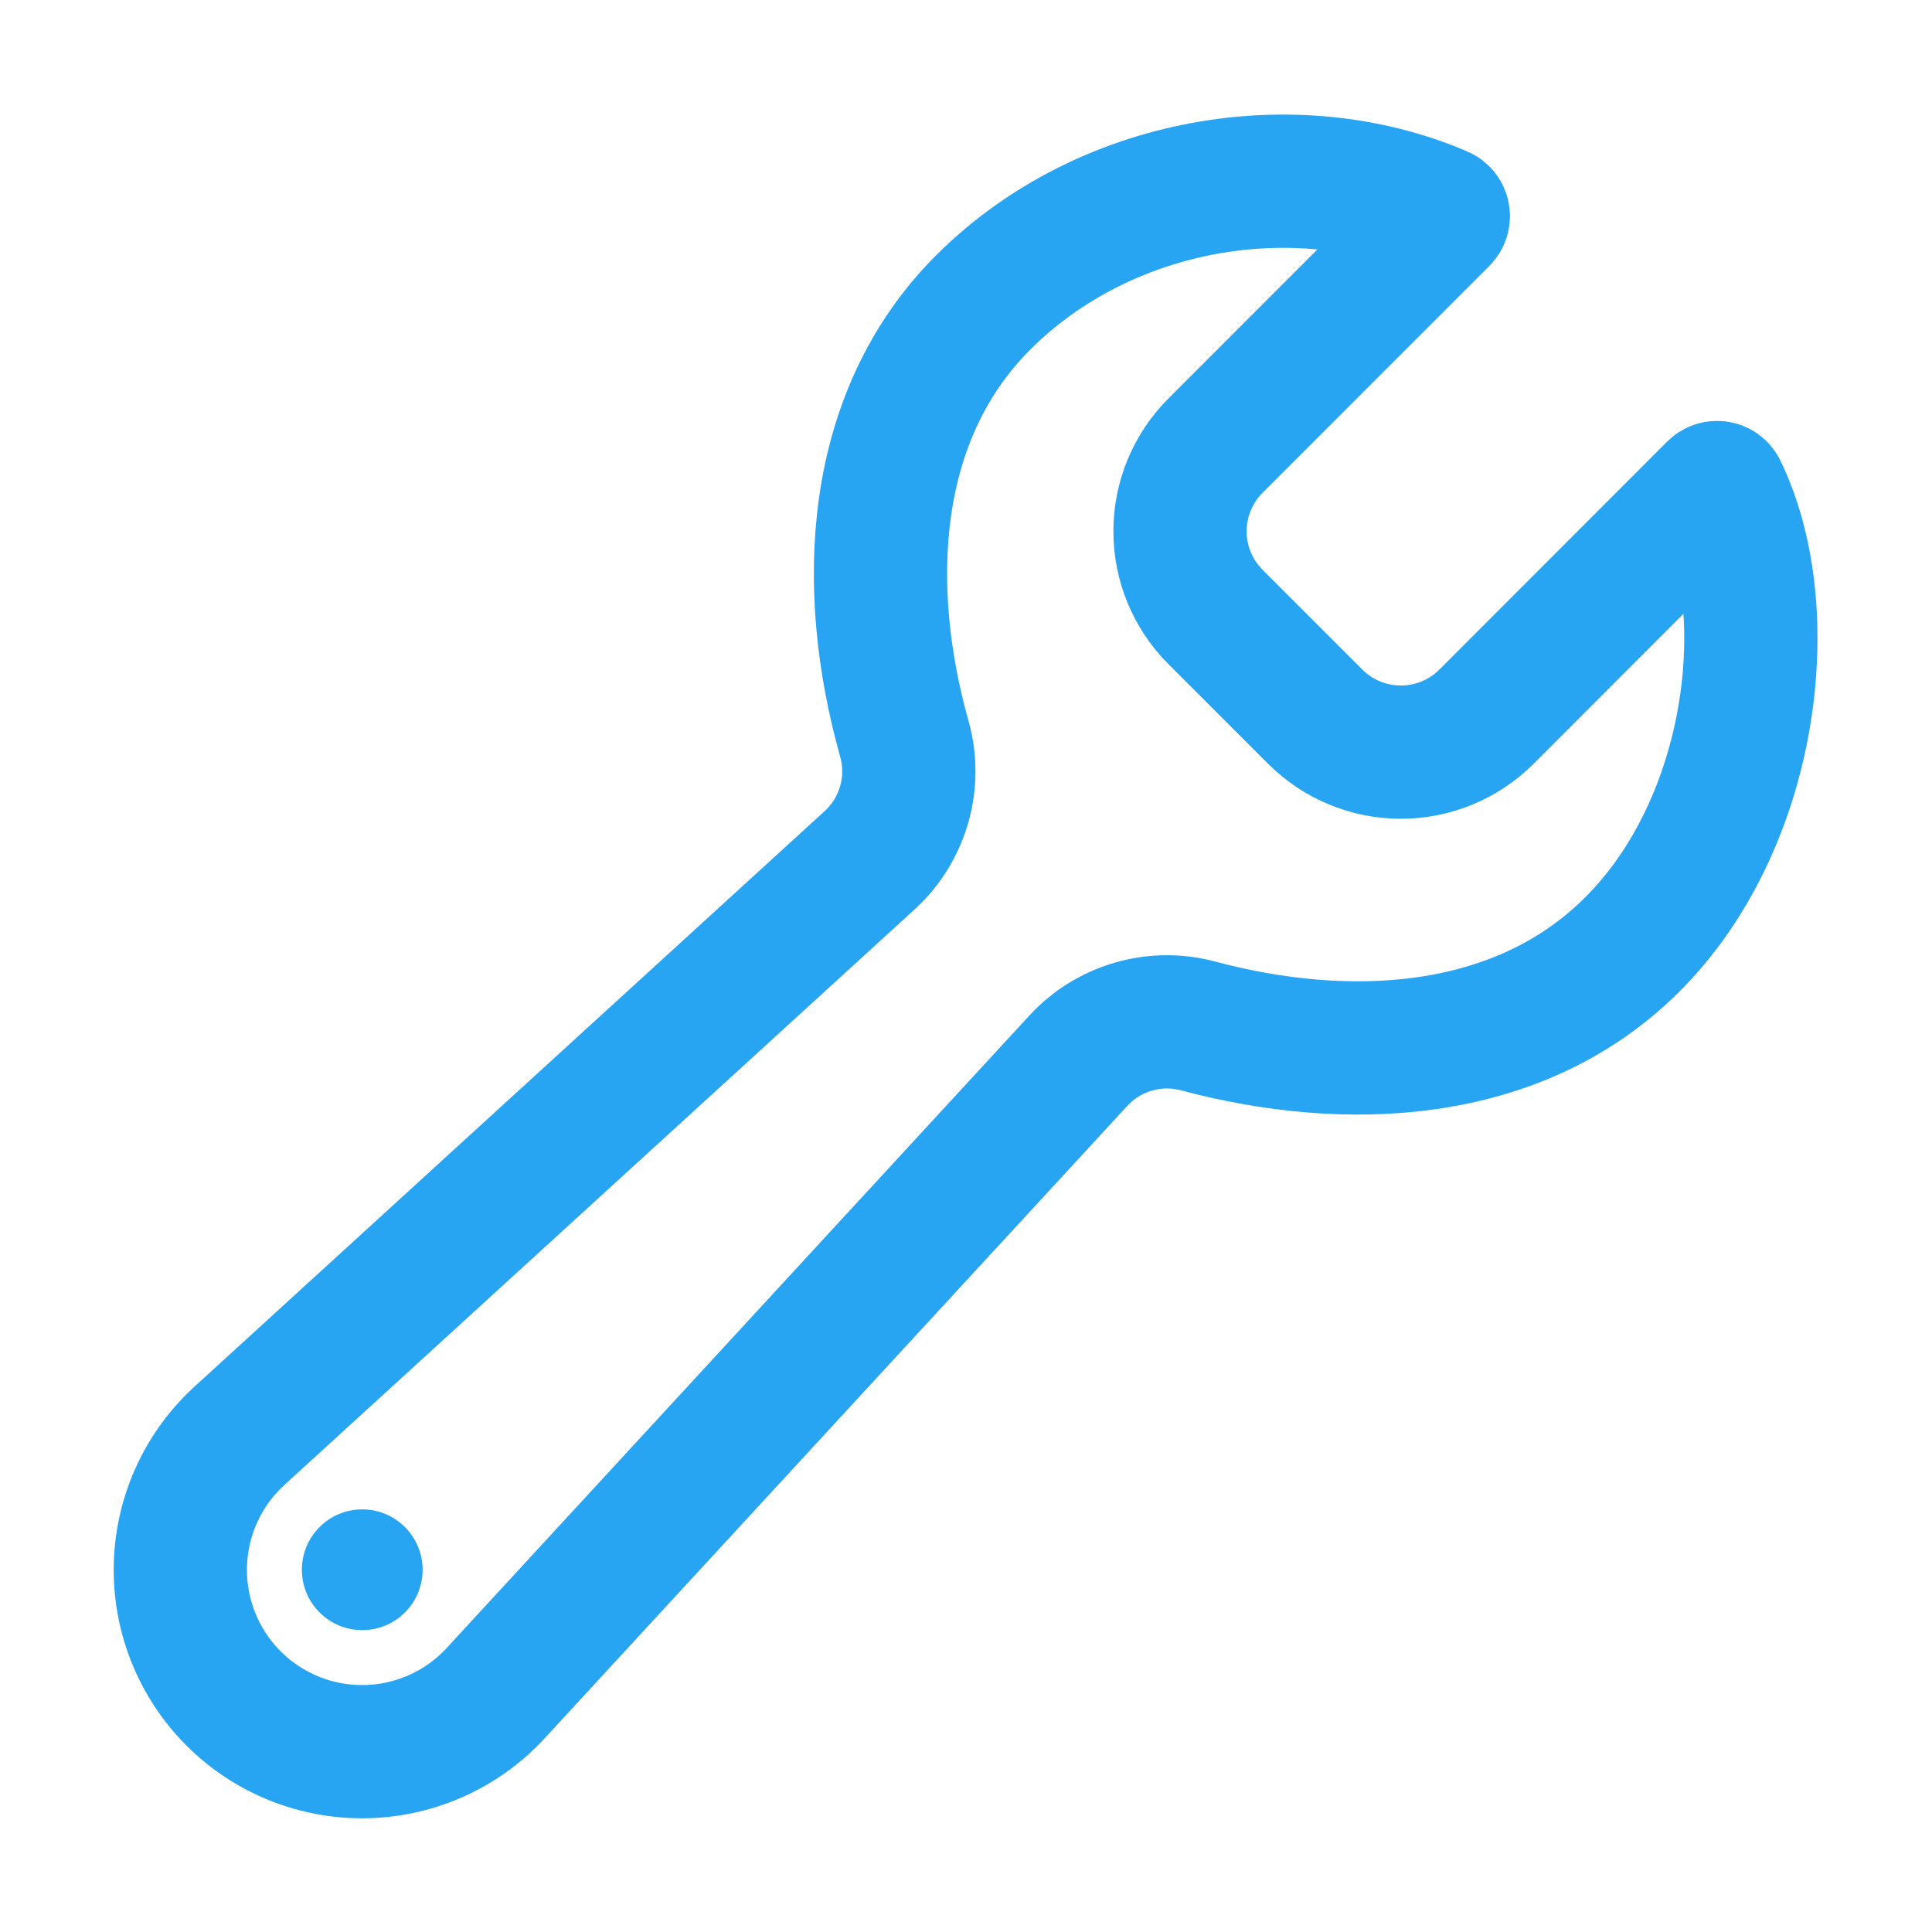
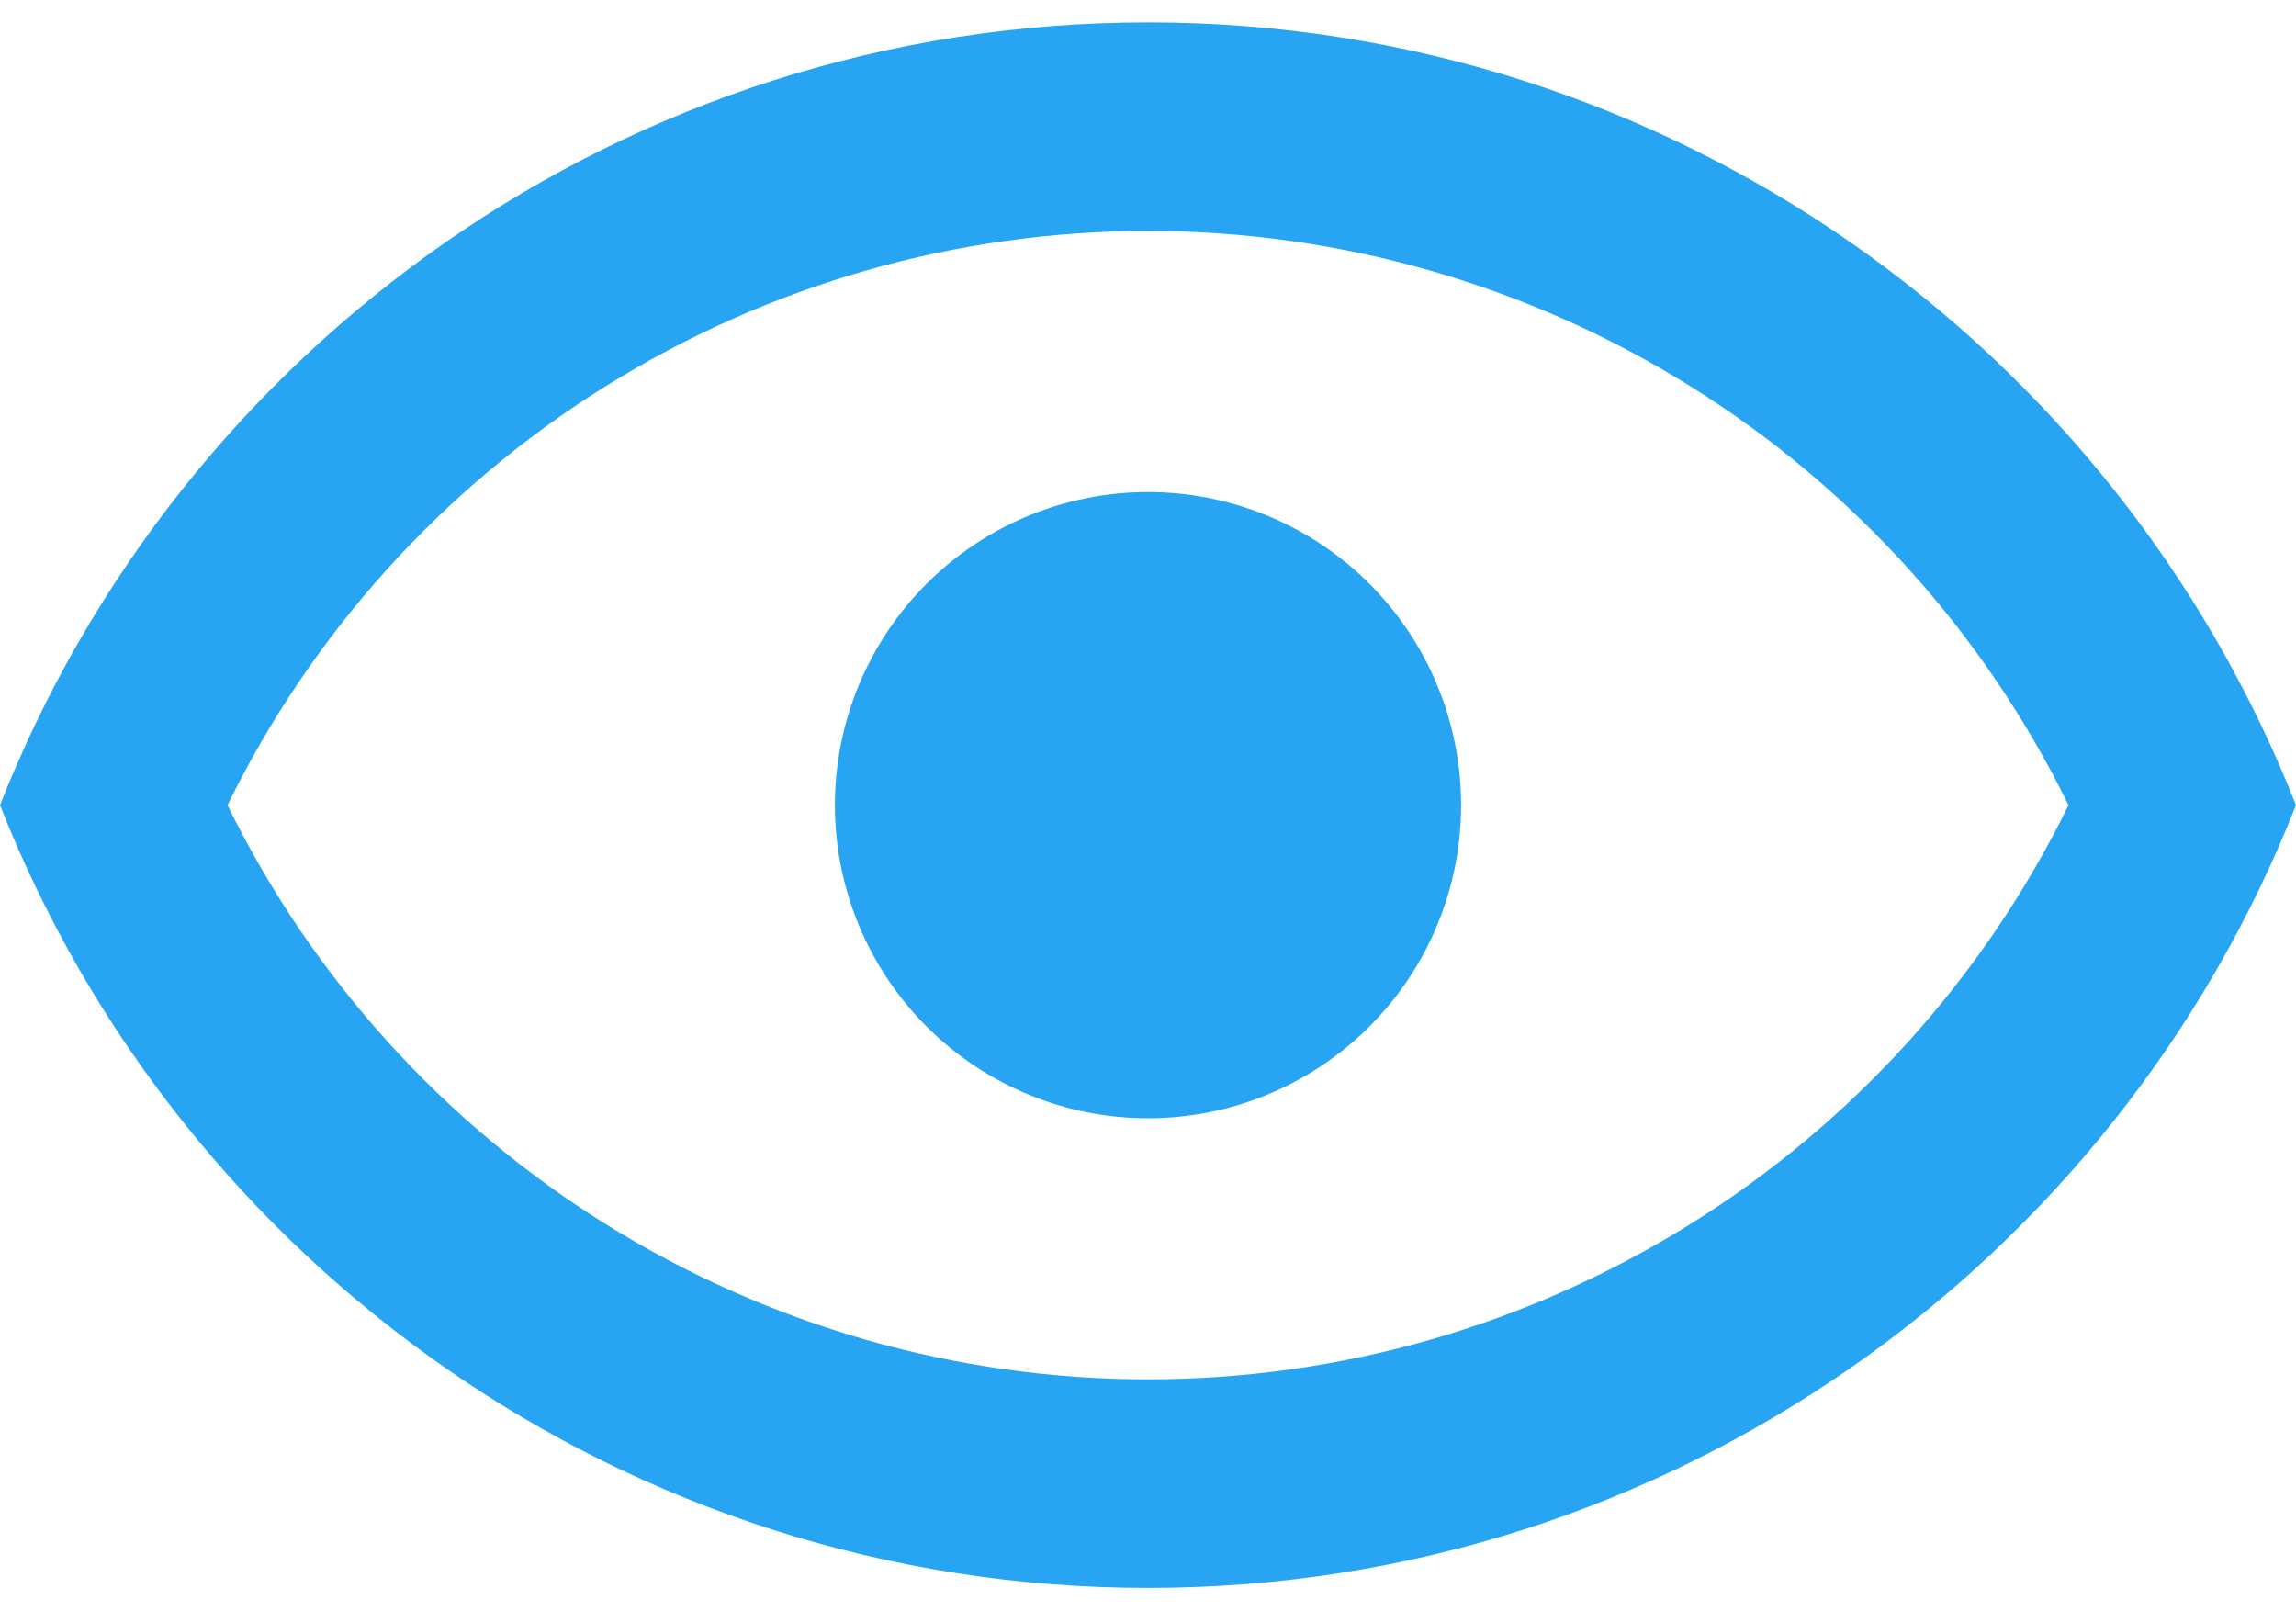
- <svg xmlns="http://www.w3.org/2000/svg" width="87" height="87" viewBox="0 0 87 87" fill="none">
-   <path d="M66.927 32.285C65.905 33.3 64.523 33.87 63.083 33.87C61.642 33.87 60.26 33.3 59.238 32.285L54.723 27.77C53.707 26.748 53.137 25.366 53.137 23.925C53.137 22.484 53.707 21.101 54.723 20.079L64.942 9.855C64.963 9.836 64.978 9.812 64.986 9.785C64.995 9.758 64.997 9.73 64.992 9.702C64.987 9.675 64.975 9.649 64.957 9.627C64.94 9.605 64.917 9.588 64.891 9.577C58.295 6.749 49.743 8.19 44.312 13.582C39.116 18.739 38.82 26.496 40.723 33.266C40.994 34.228 40.993 35.246 40.721 36.208C40.45 37.17 39.918 38.038 39.184 38.717L10.875 64.57C10.04 65.311 9.365 66.214 8.892 67.225C8.419 68.236 8.157 69.333 8.124 70.449C8.09 71.565 8.285 72.676 8.697 73.713C9.109 74.751 9.728 75.693 10.517 76.483C11.307 77.272 12.249 77.891 13.287 78.303C14.324 78.715 15.435 78.91 16.551 78.876C17.666 78.843 18.764 78.581 19.775 78.108C20.786 77.635 21.689 76.96 22.43 76.125L48.574 47.748C49.244 47.026 50.098 46.501 51.044 46.228C51.989 45.954 52.992 45.944 53.943 46.197C60.662 47.996 68.308 47.658 73.437 42.596C78.958 37.158 80.149 27.548 77.472 22.047C77.46 22.023 77.443 22.002 77.421 21.986C77.4 21.971 77.374 21.96 77.348 21.956C77.321 21.951 77.294 21.953 77.269 21.962C77.243 21.97 77.22 21.984 77.201 22.003L66.927 32.285Z" stroke="#27A5F2" stroke-width="6" stroke-miterlimit="10" stroke-linecap="round" />
-   <path d="M16.312 73.406C17.814 73.406 19.031 72.189 19.031 70.688C19.031 69.186 17.814 67.969 16.312 67.969C14.811 67.969 13.594 69.186 13.594 70.688C13.594 72.189 14.811 73.406 16.312 73.406Z" fill="#27A5F2" />
+ <svg xmlns="http://www.w3.org/2000/svg" width="77" height="54" viewBox="0 0 77 54" fill="none">
+   <path d="M38.5 16.5C41.285 16.5 43.956 17.606 45.925 19.575C47.894 21.544 49 24.215 49 27C49 29.785 47.894 32.456 45.925 34.425C43.956 36.394 41.285 37.5 38.5 37.5C35.715 37.5 33.044 36.394 31.075 34.425C29.106 32.456 28 29.785 28 27C28 24.215 29.106 21.544 31.075 19.575C33.044 17.606 35.715 16.5 38.5 16.5ZM38.5 0.75C56 0.75 70.945 11.635 77 27C70.945 42.365 56 53.25 38.5 53.25C21 53.25 6.055 42.365 0 27C6.055 11.635 21 0.75 38.5 0.75ZM7.63 27C10.459 32.776 14.852 37.643 20.309 41.046C25.766 44.45 32.068 46.255 38.5 46.255C44.932 46.255 51.234 44.45 56.691 41.046C62.148 37.643 66.541 32.776 69.37 27C66.541 21.224 62.148 16.357 56.691 12.954C51.234 9.55 44.932 7.745 38.5 7.745C32.068 7.745 25.766 9.55 20.309 12.954C14.852 16.357 10.459 21.224 7.63 27Z" fill="#27A5F2" />
</svg>
